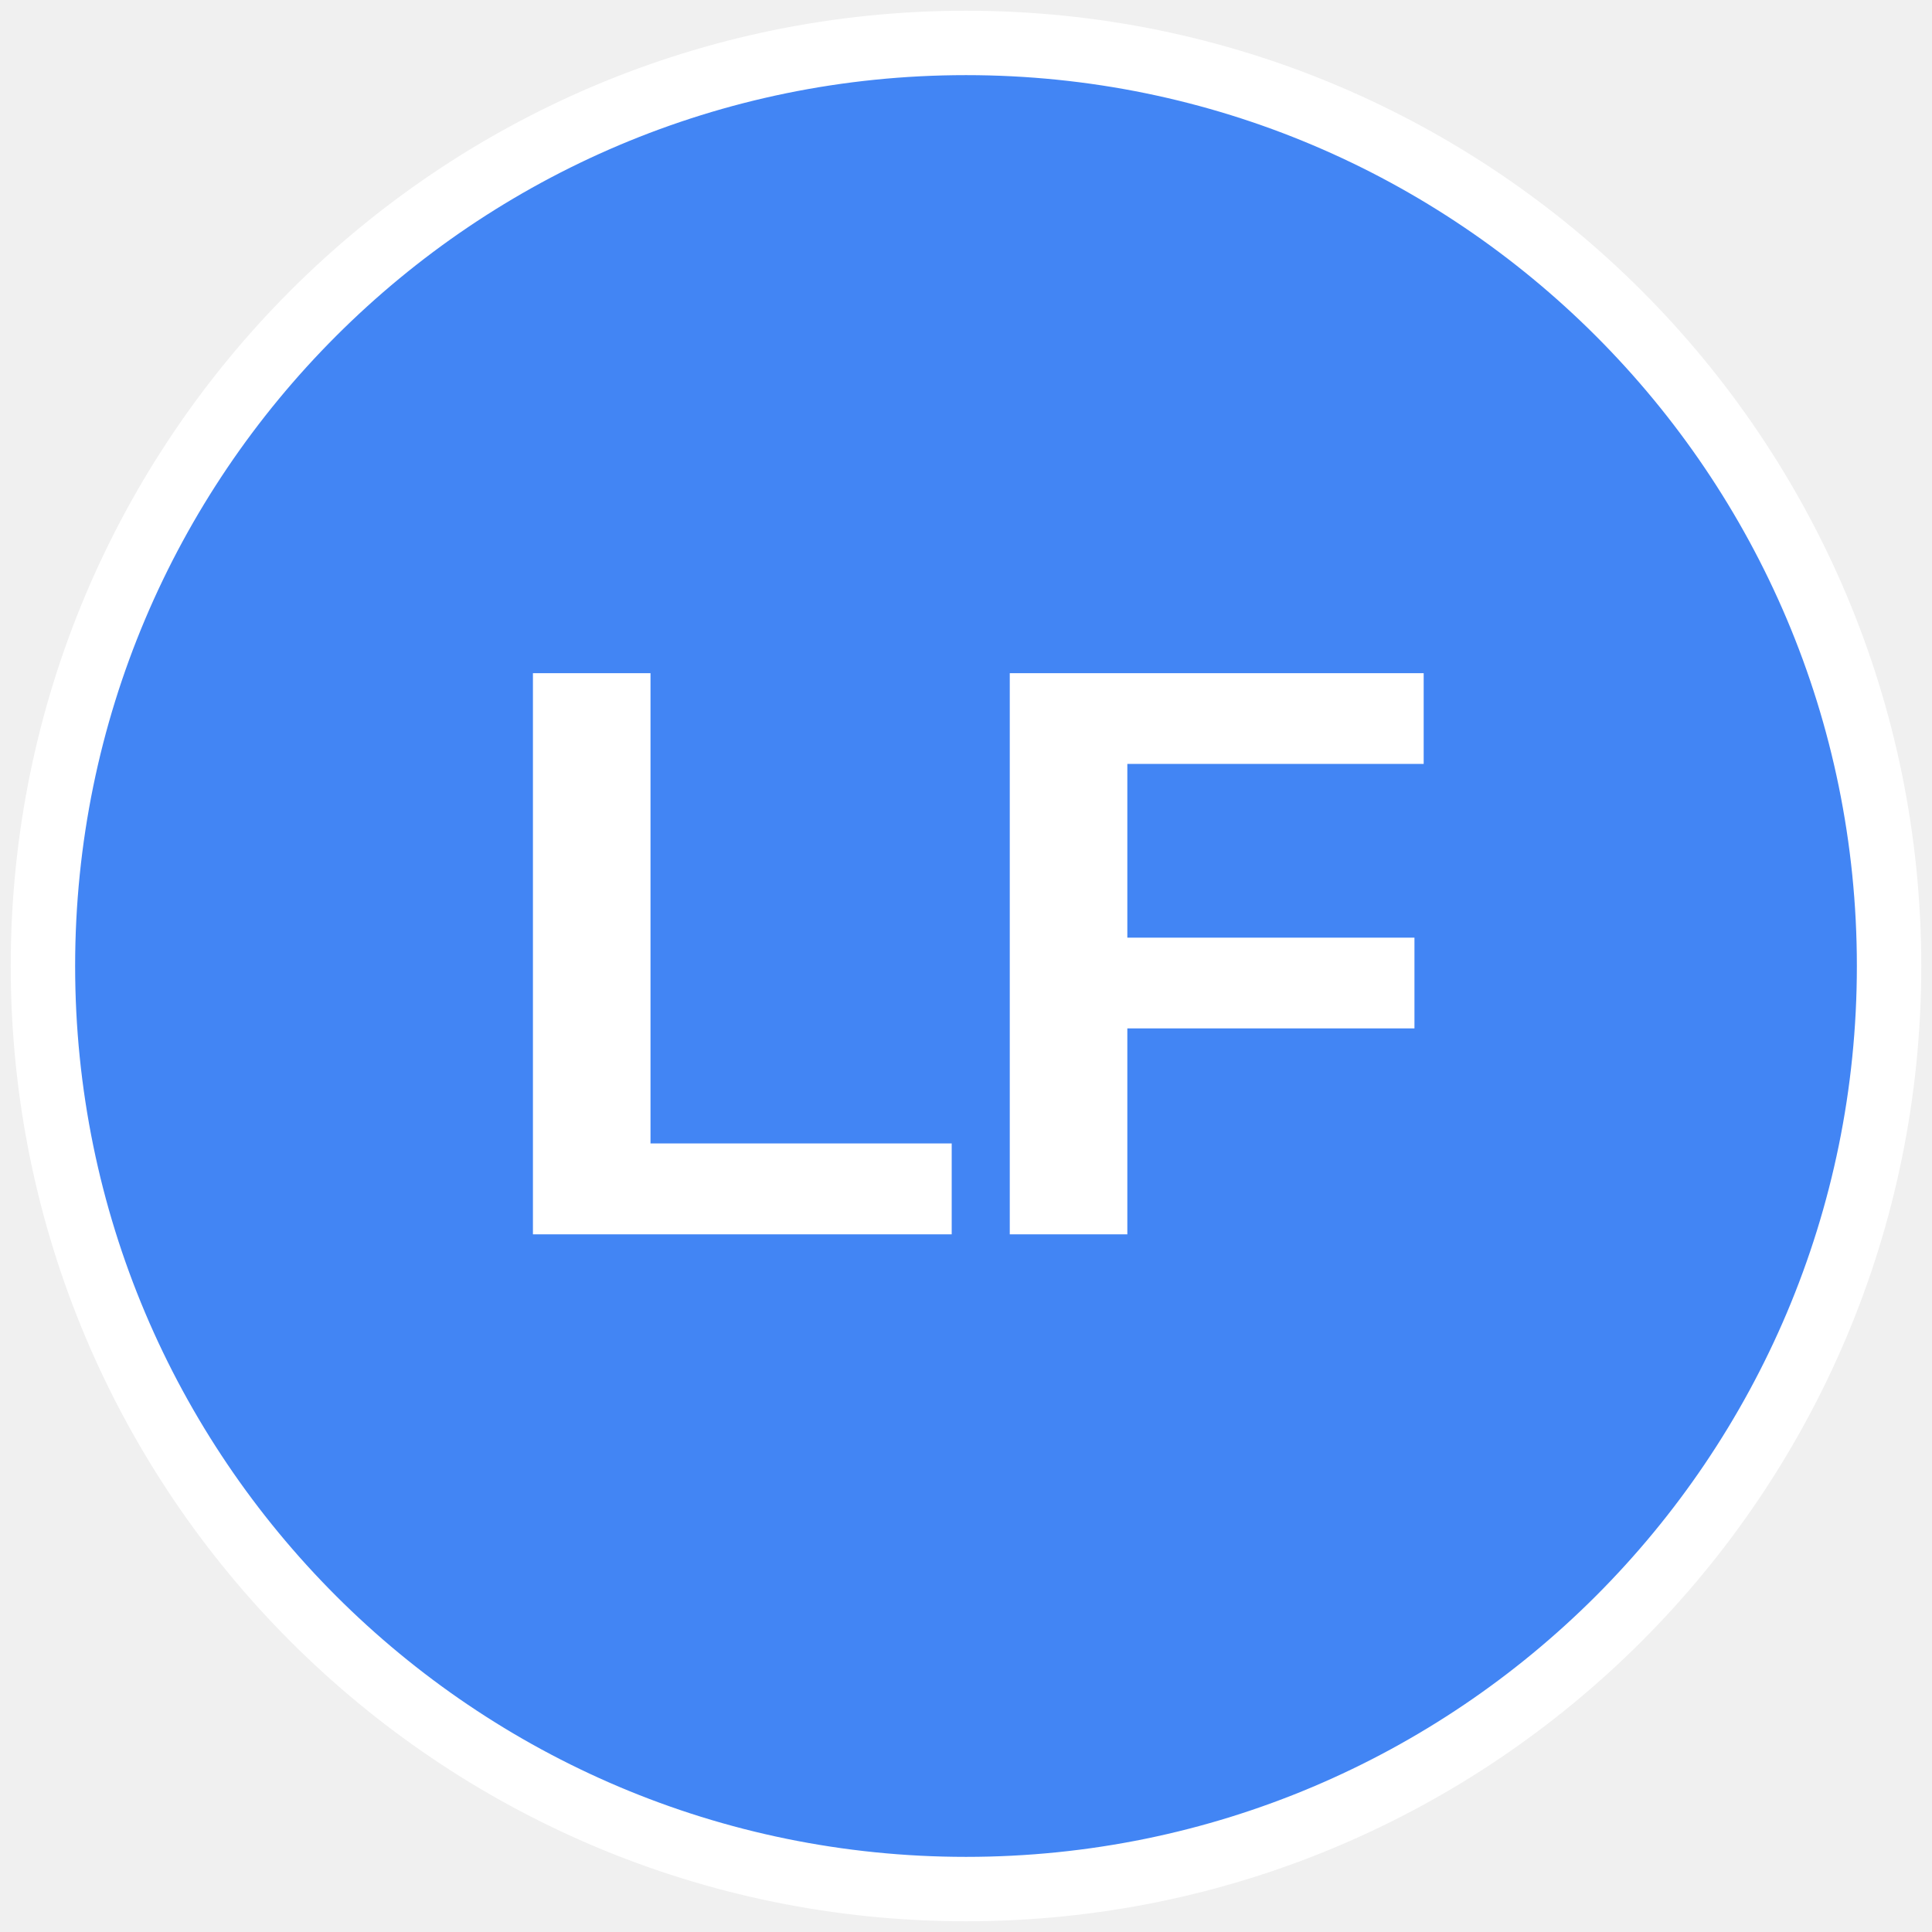
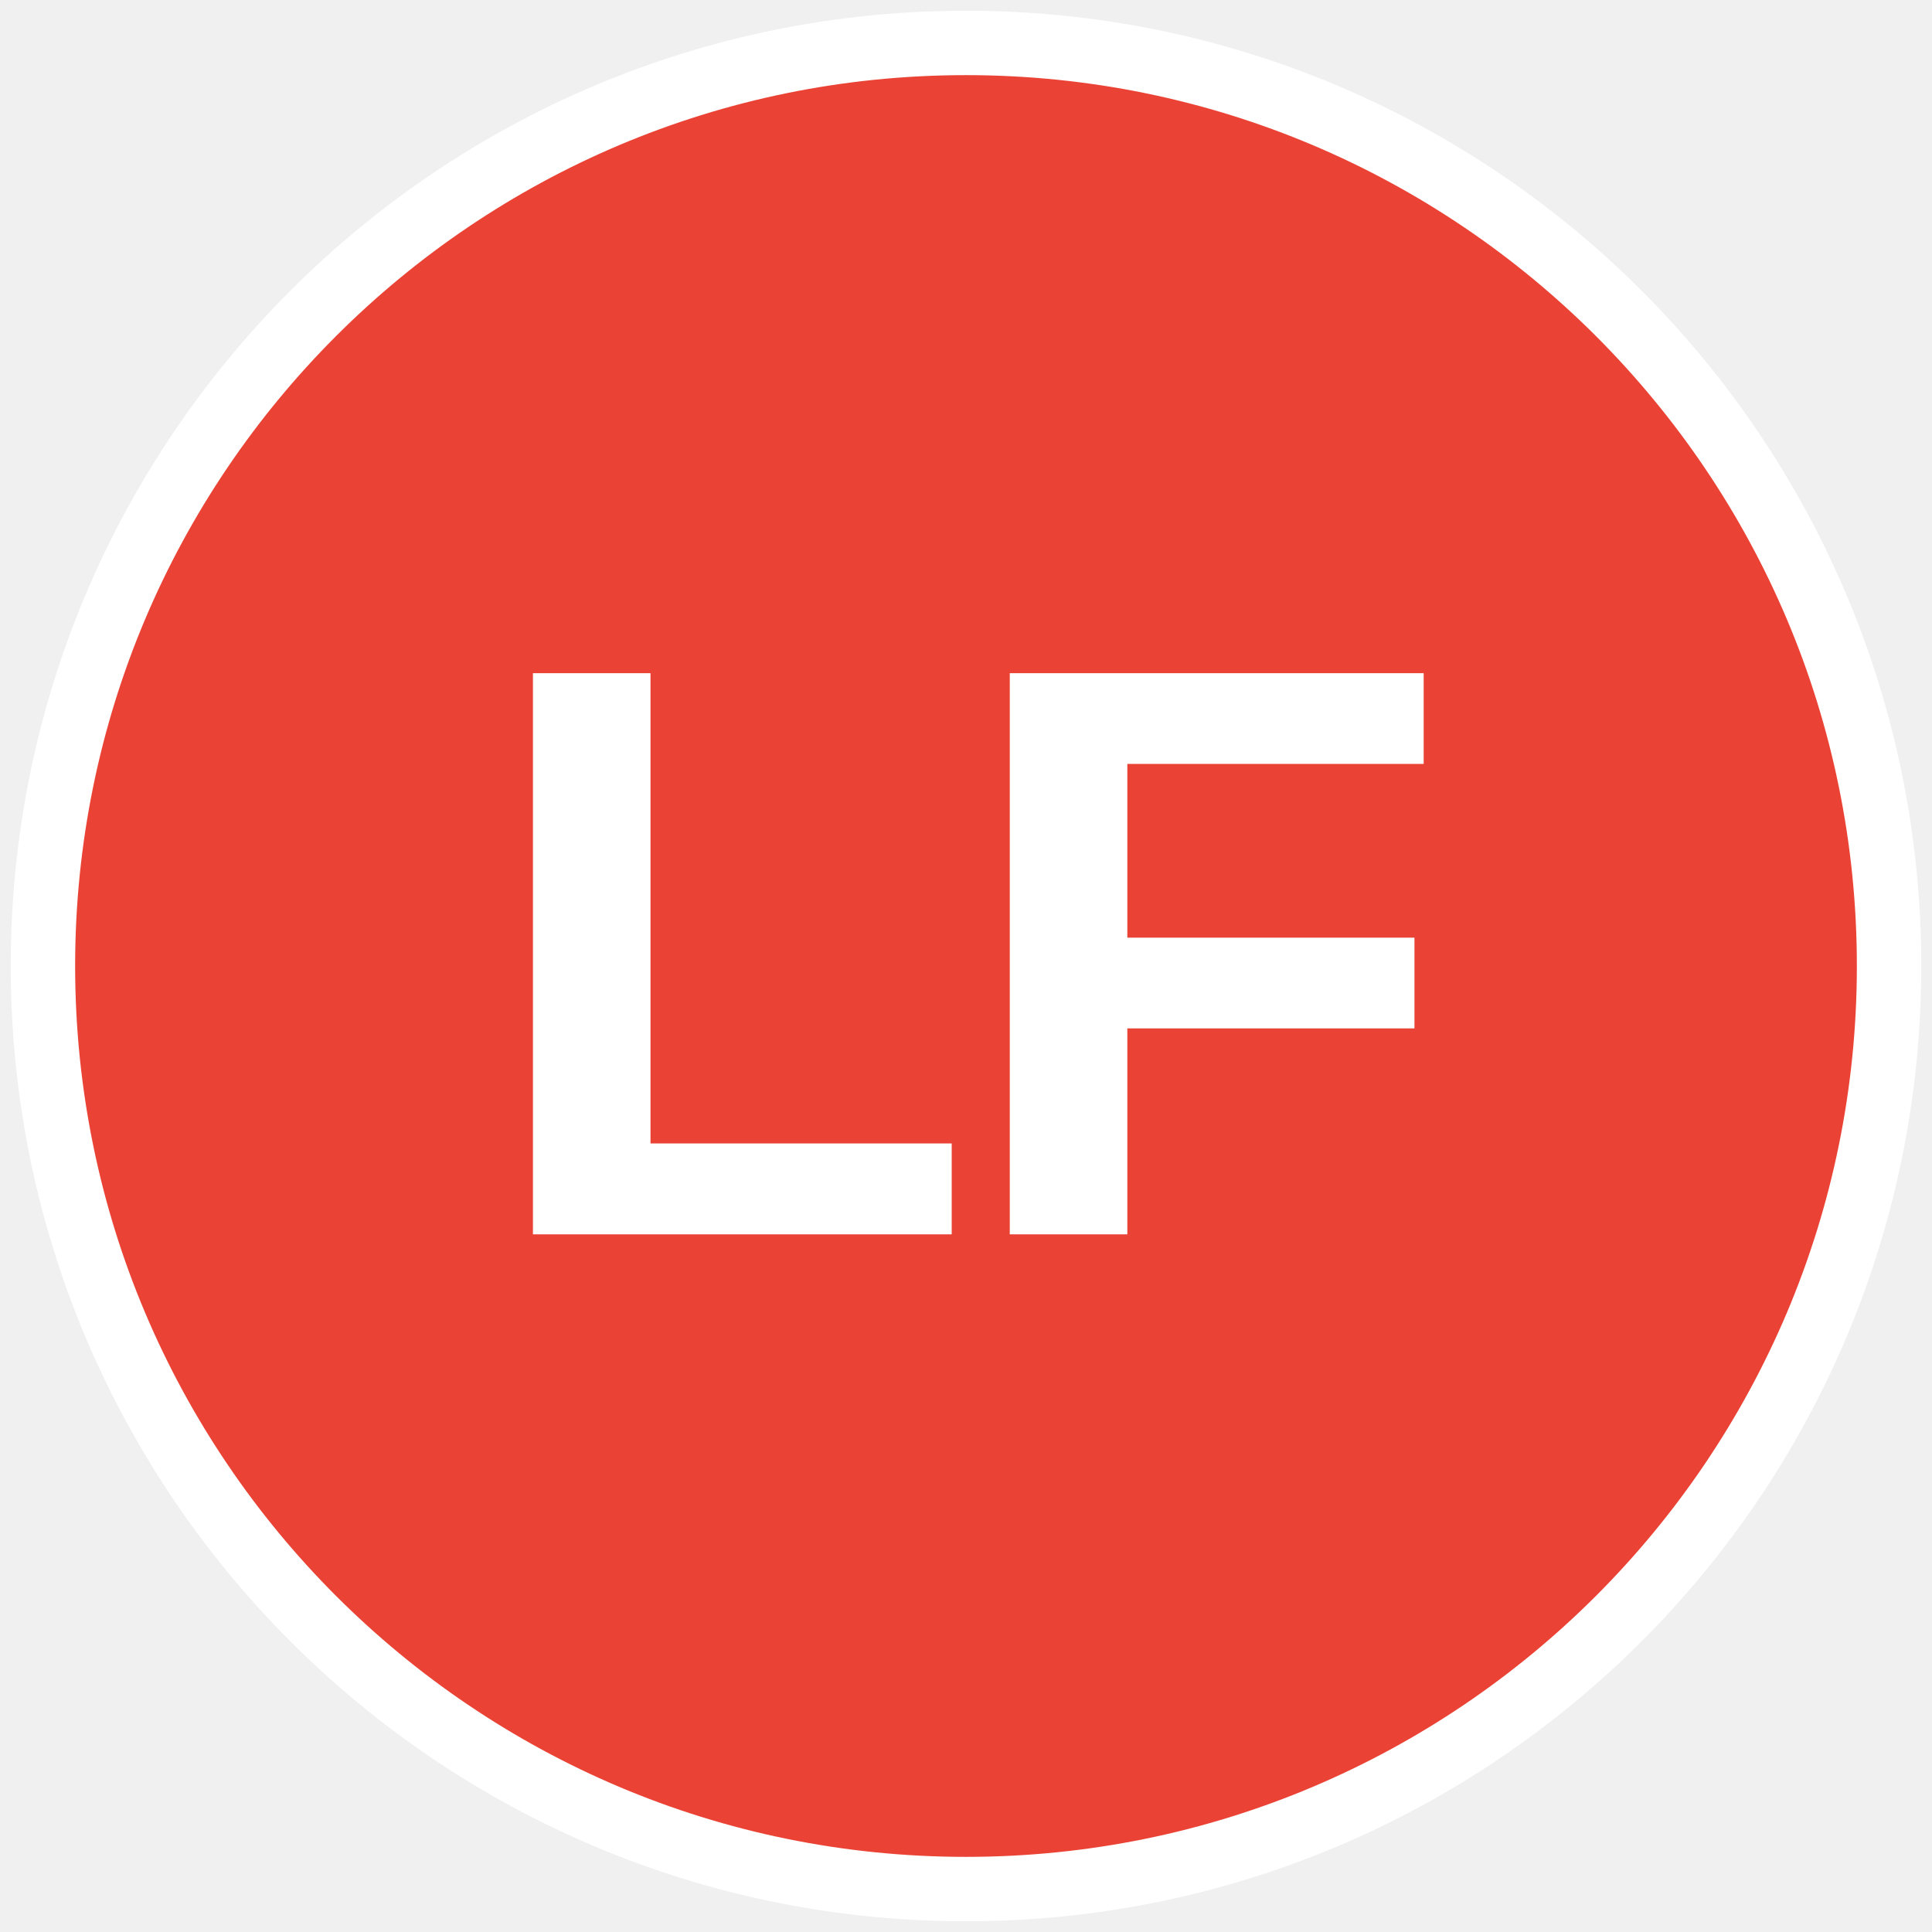
<svg xmlns="http://www.w3.org/2000/svg" viewBox="0 0 180 180" width="180" height="180">
-   <circle cx="90" cy="90" r="86" fill="#4285F4" stroke="#ffffff" stroke-width="6" />
+   <circle cx="90" cy="90" r="86" fill="#EA4335" stroke="#ffffff" stroke-width="6" />
  <text x="90" y="115" text-anchor="middle" fill="#ffffff" font-family="Arial, Roboto, Helvetica, sans-serif" font-weight="700" font-size="76" letter-spacing="-2">LF</text>
</svg>
